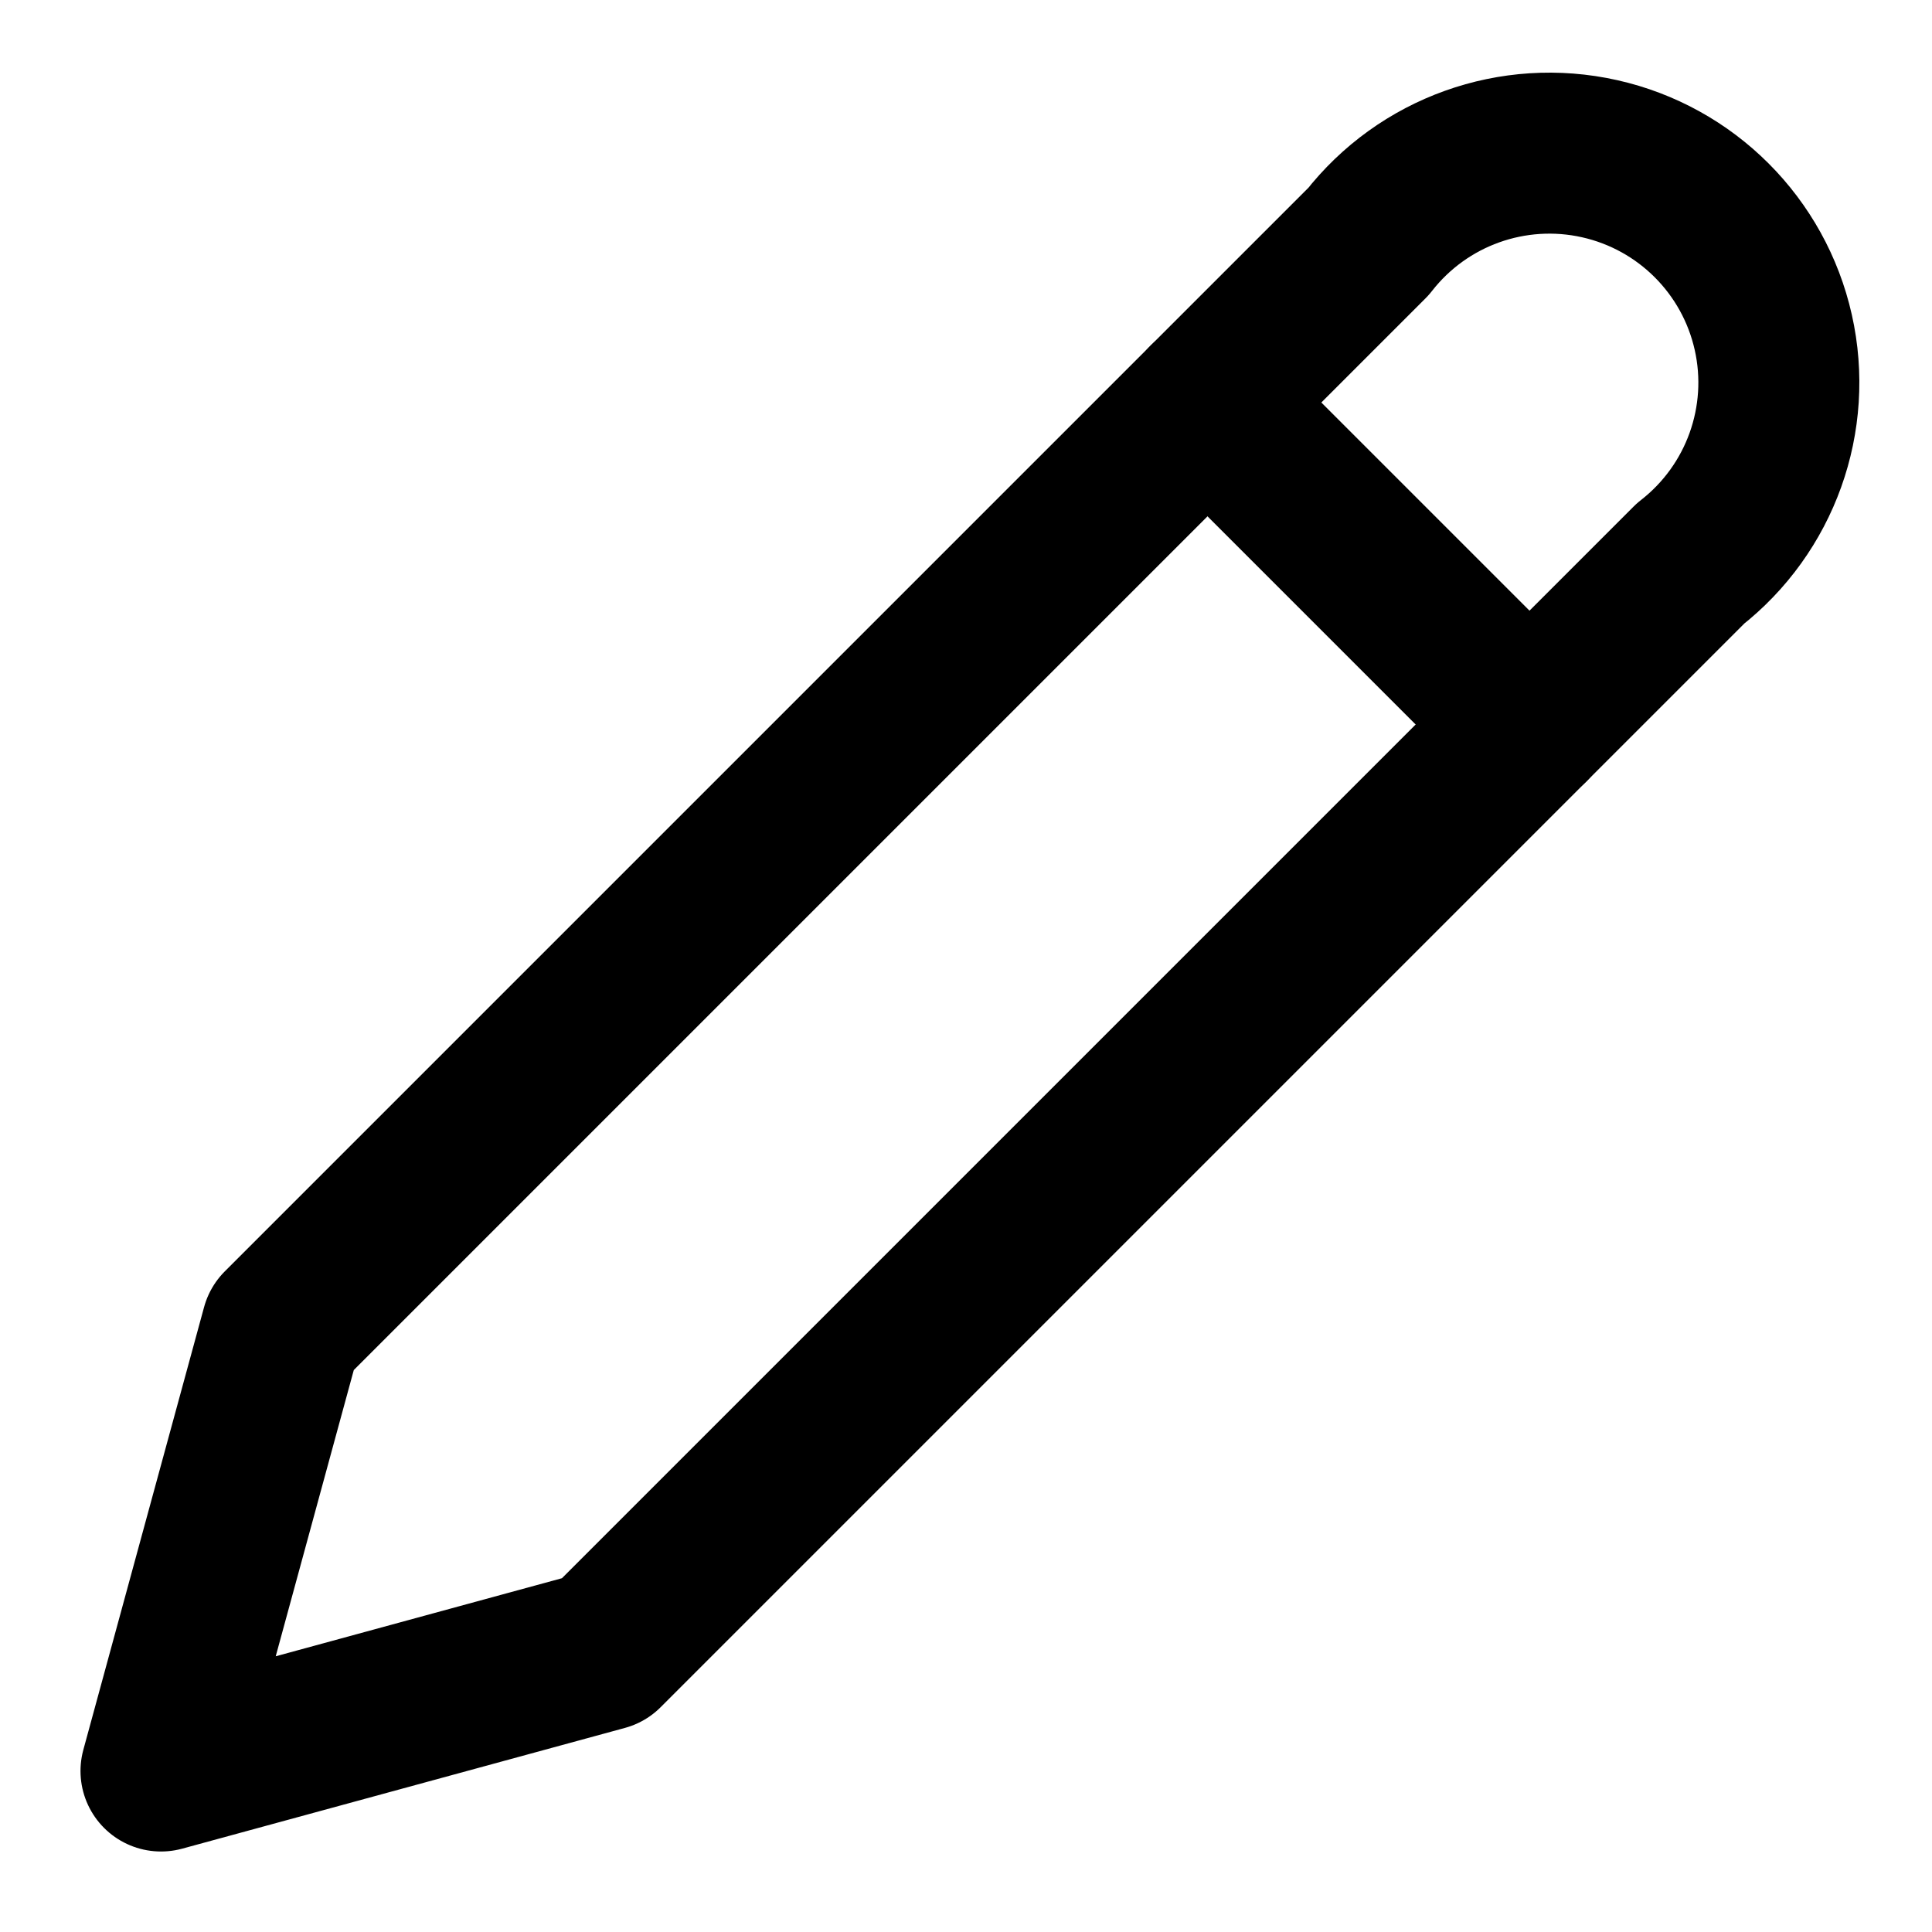
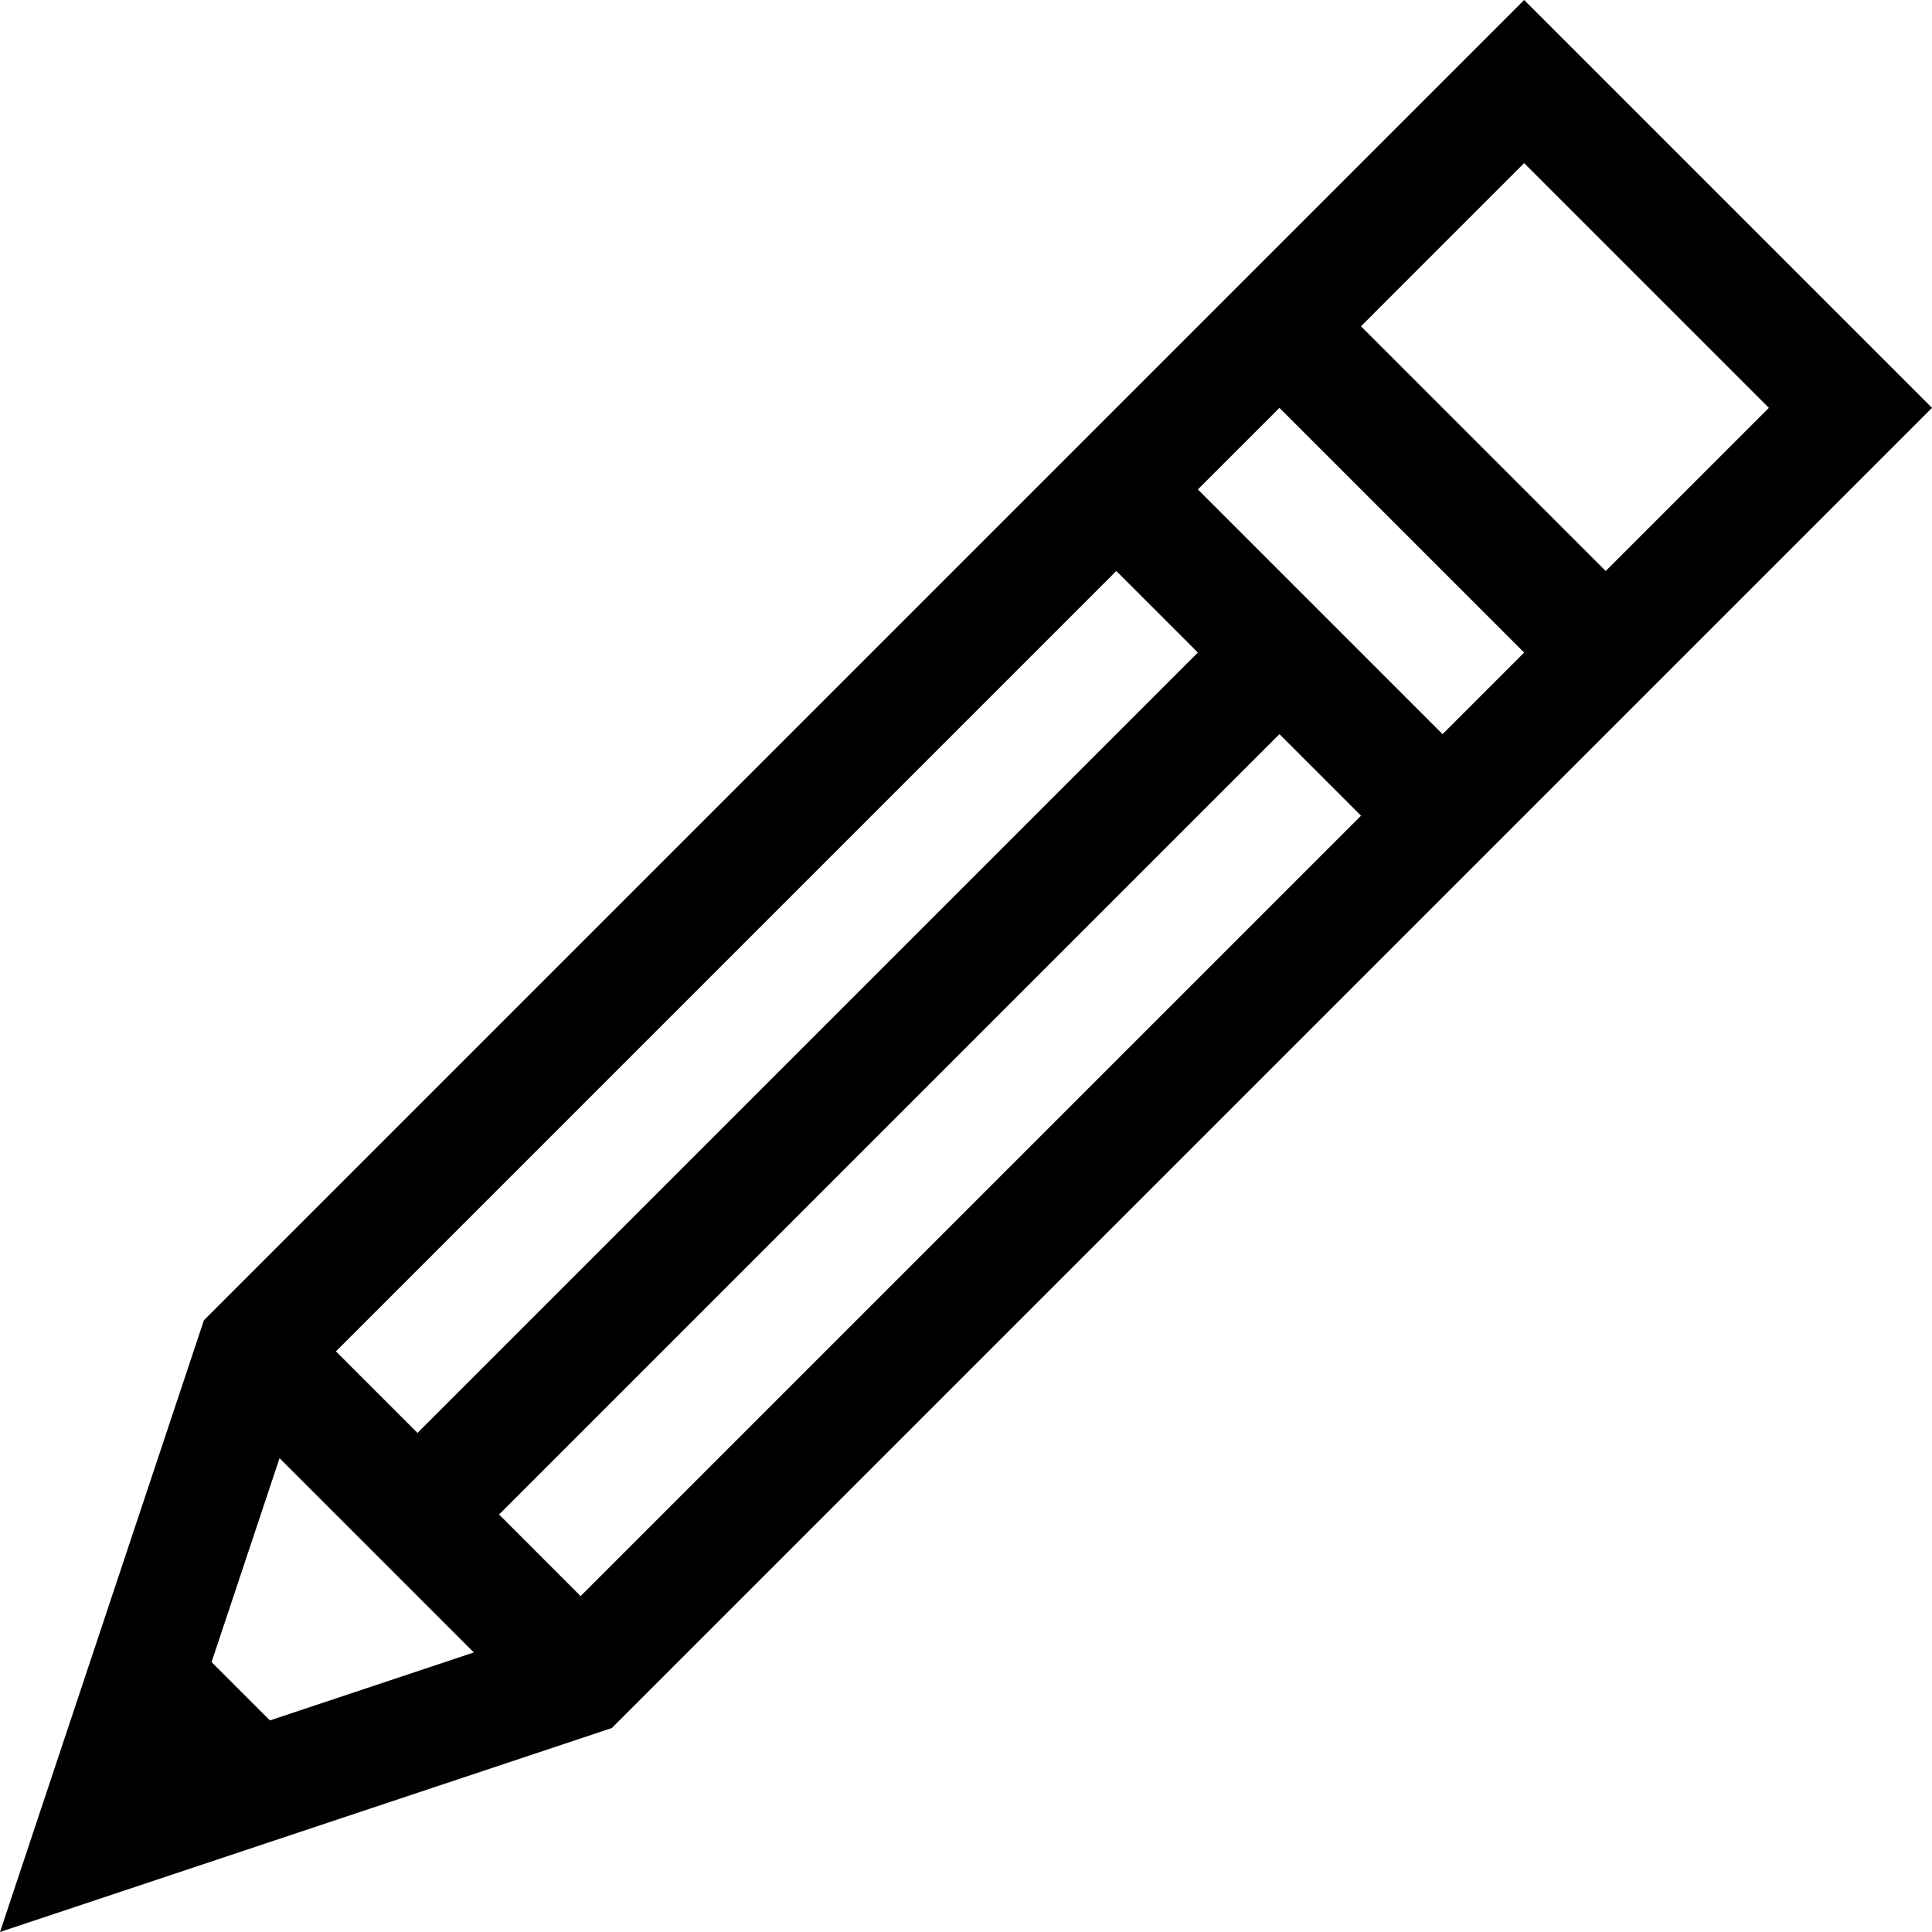
- <svg xmlns="http://www.w3.org/2000/svg" width="24" height="24" viewBox="0 0 24 24" fill="none" stroke="#000000" stroke-width="2" stroke-linecap="round" stroke-linejoin="round">
-   <path d="M17 3a2.85 2.85 0 1 1 4 4L7.5 20.5 2 22l1.5-5.5Z" />
-   <path d="M15 5l4 4" />
+ <svg xmlns="http://www.w3.org/2000/svg" fill="#000000" height="24" width="24" version="1.1" id="Layer_1" viewBox="0 0 512 512" xml:space="preserve">
+   <g>
+     <g>
+       <path d="M403.914,0L54.044,349.871L0,512l162.128-54.044L512,108.086L403.914,0z M295.829,151.319l21.617,21.617L110.638,379.745    l-21.617-21.617L295.829,151.319z M71.532,455.932l-15.463-15.463l18.015-54.043l51.491,51.491L71.532,455.932z M153.871,422.979    l-21.617-21.617l206.809-206.809l21.617,21.617L153.871,422.979z M382.297,194.555l-64.852-64.852l21.617-21.617l64.852,64.852    L382.297,194.555z M360.679,86.468l43.234-43.235l64.853,64.853l-43.235,43.234L360.679,86.468z" />
+     </g>
+   </g>
</svg>
